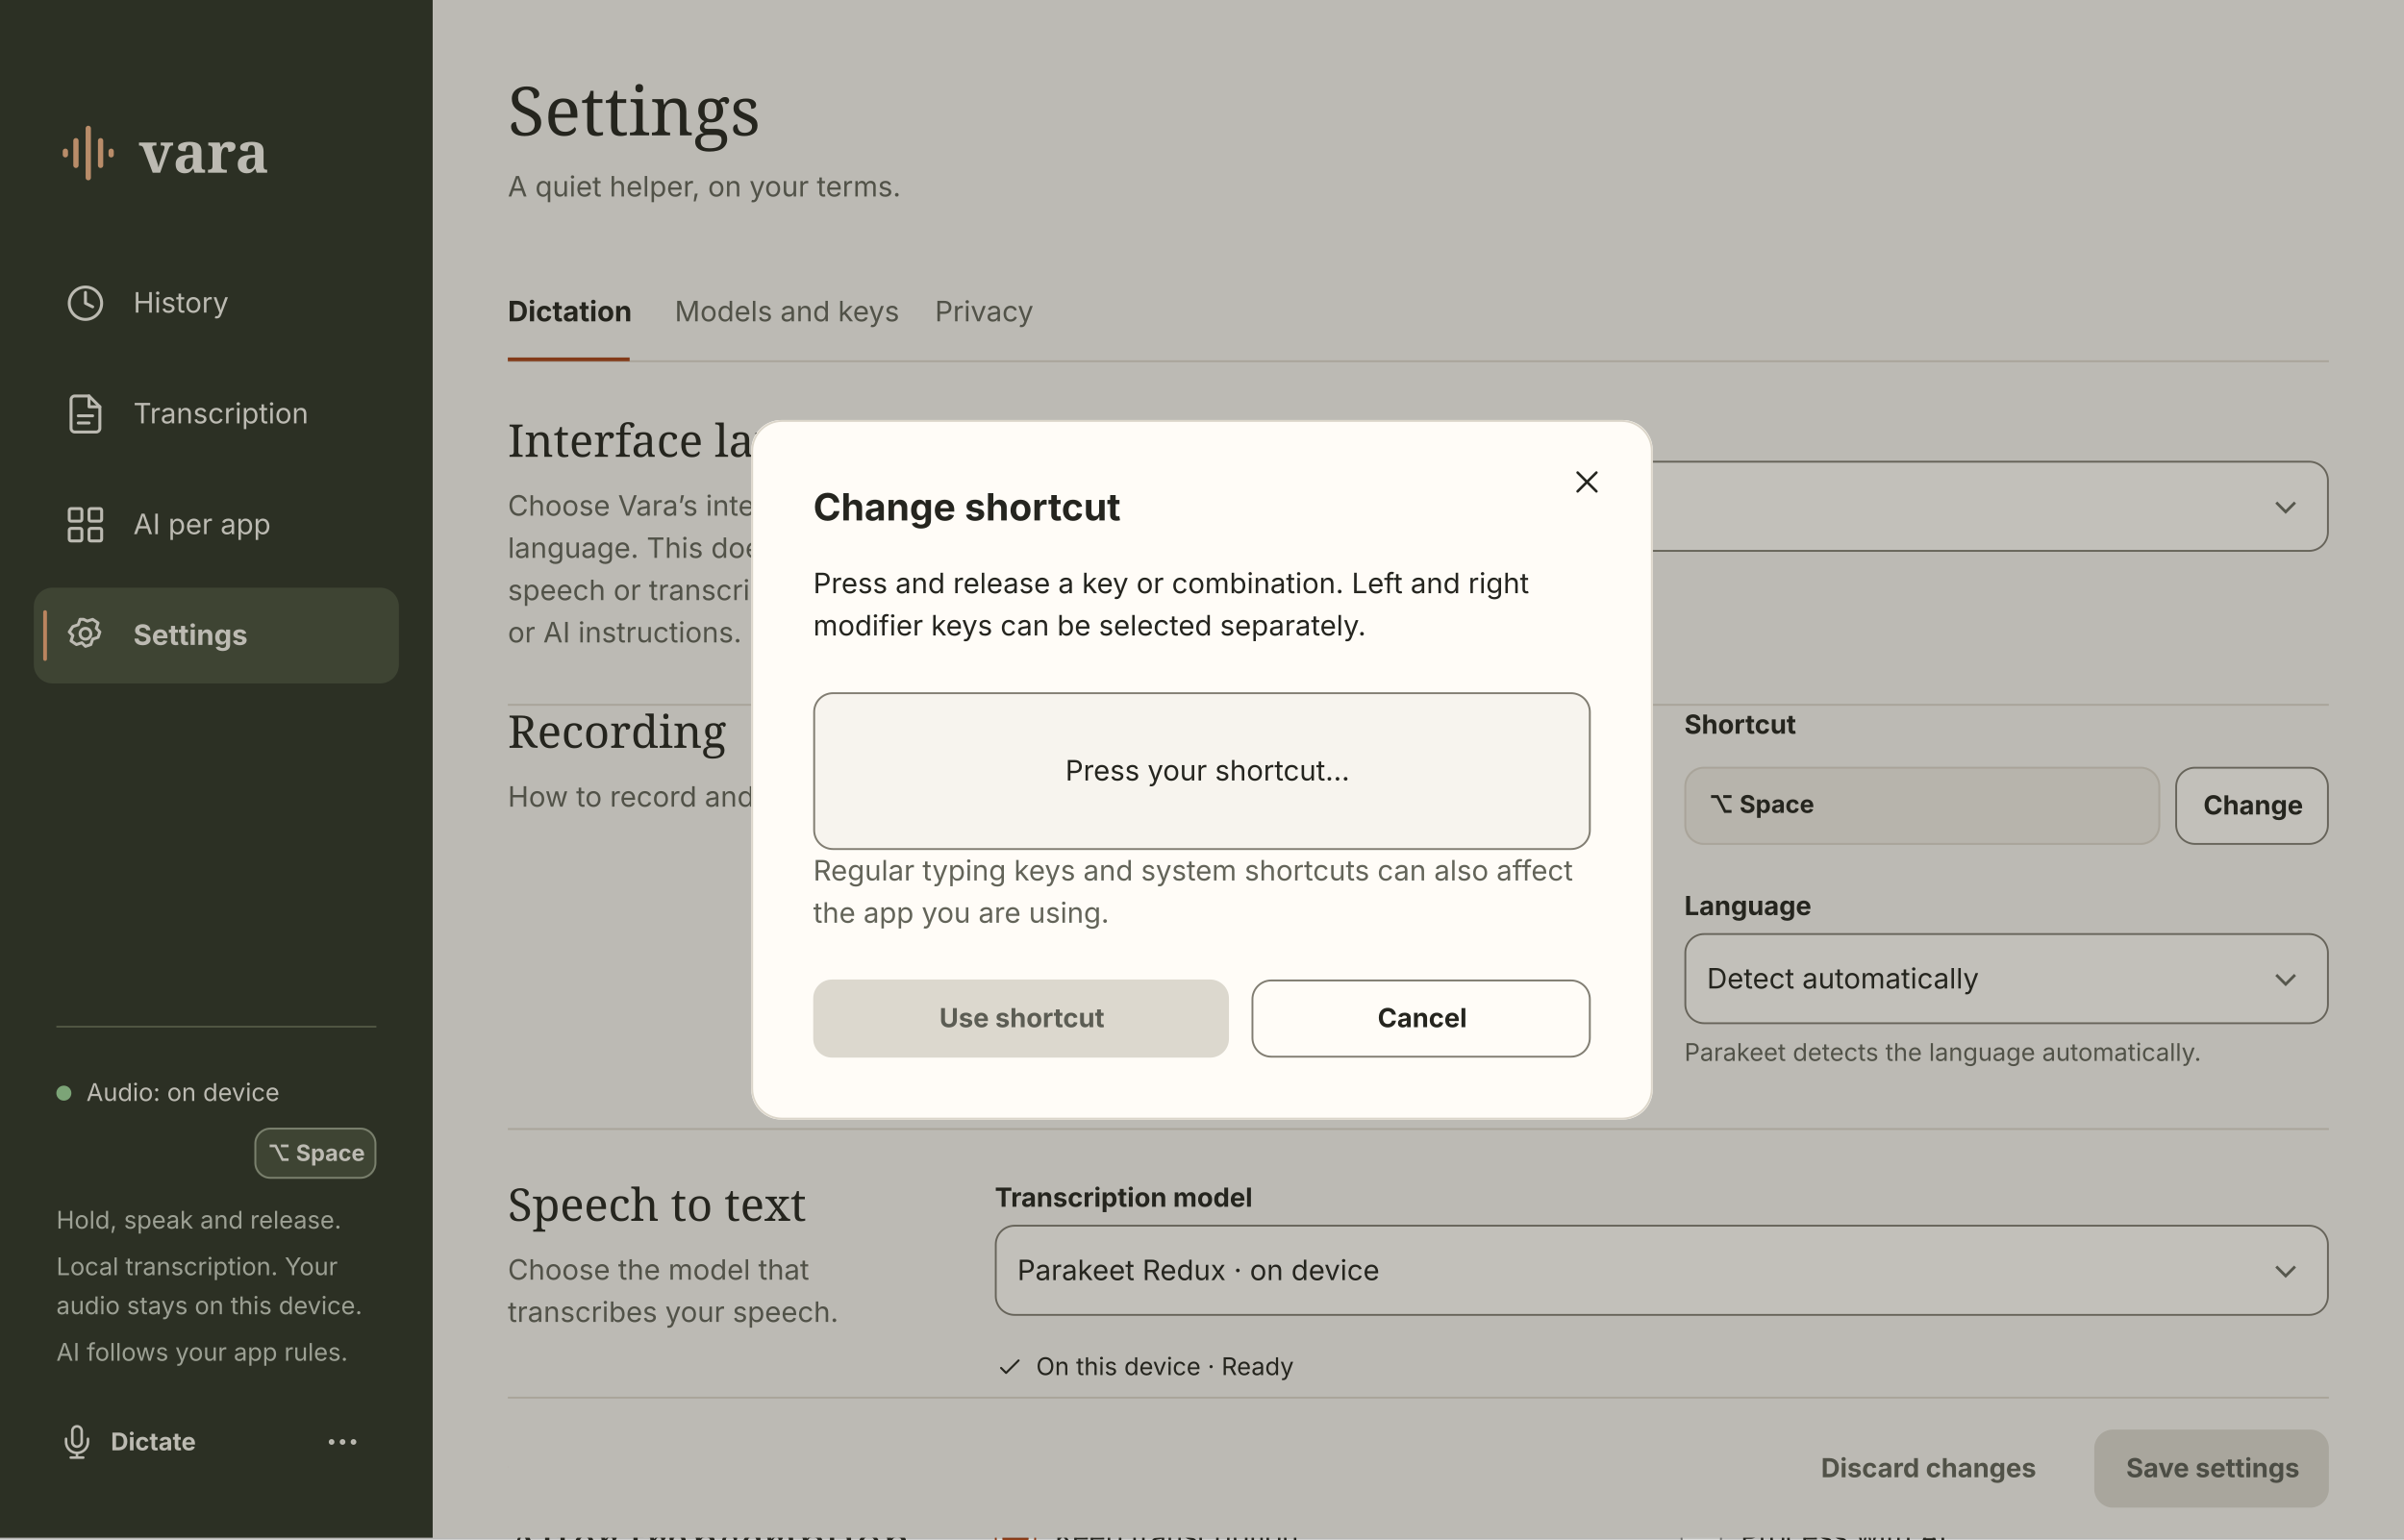
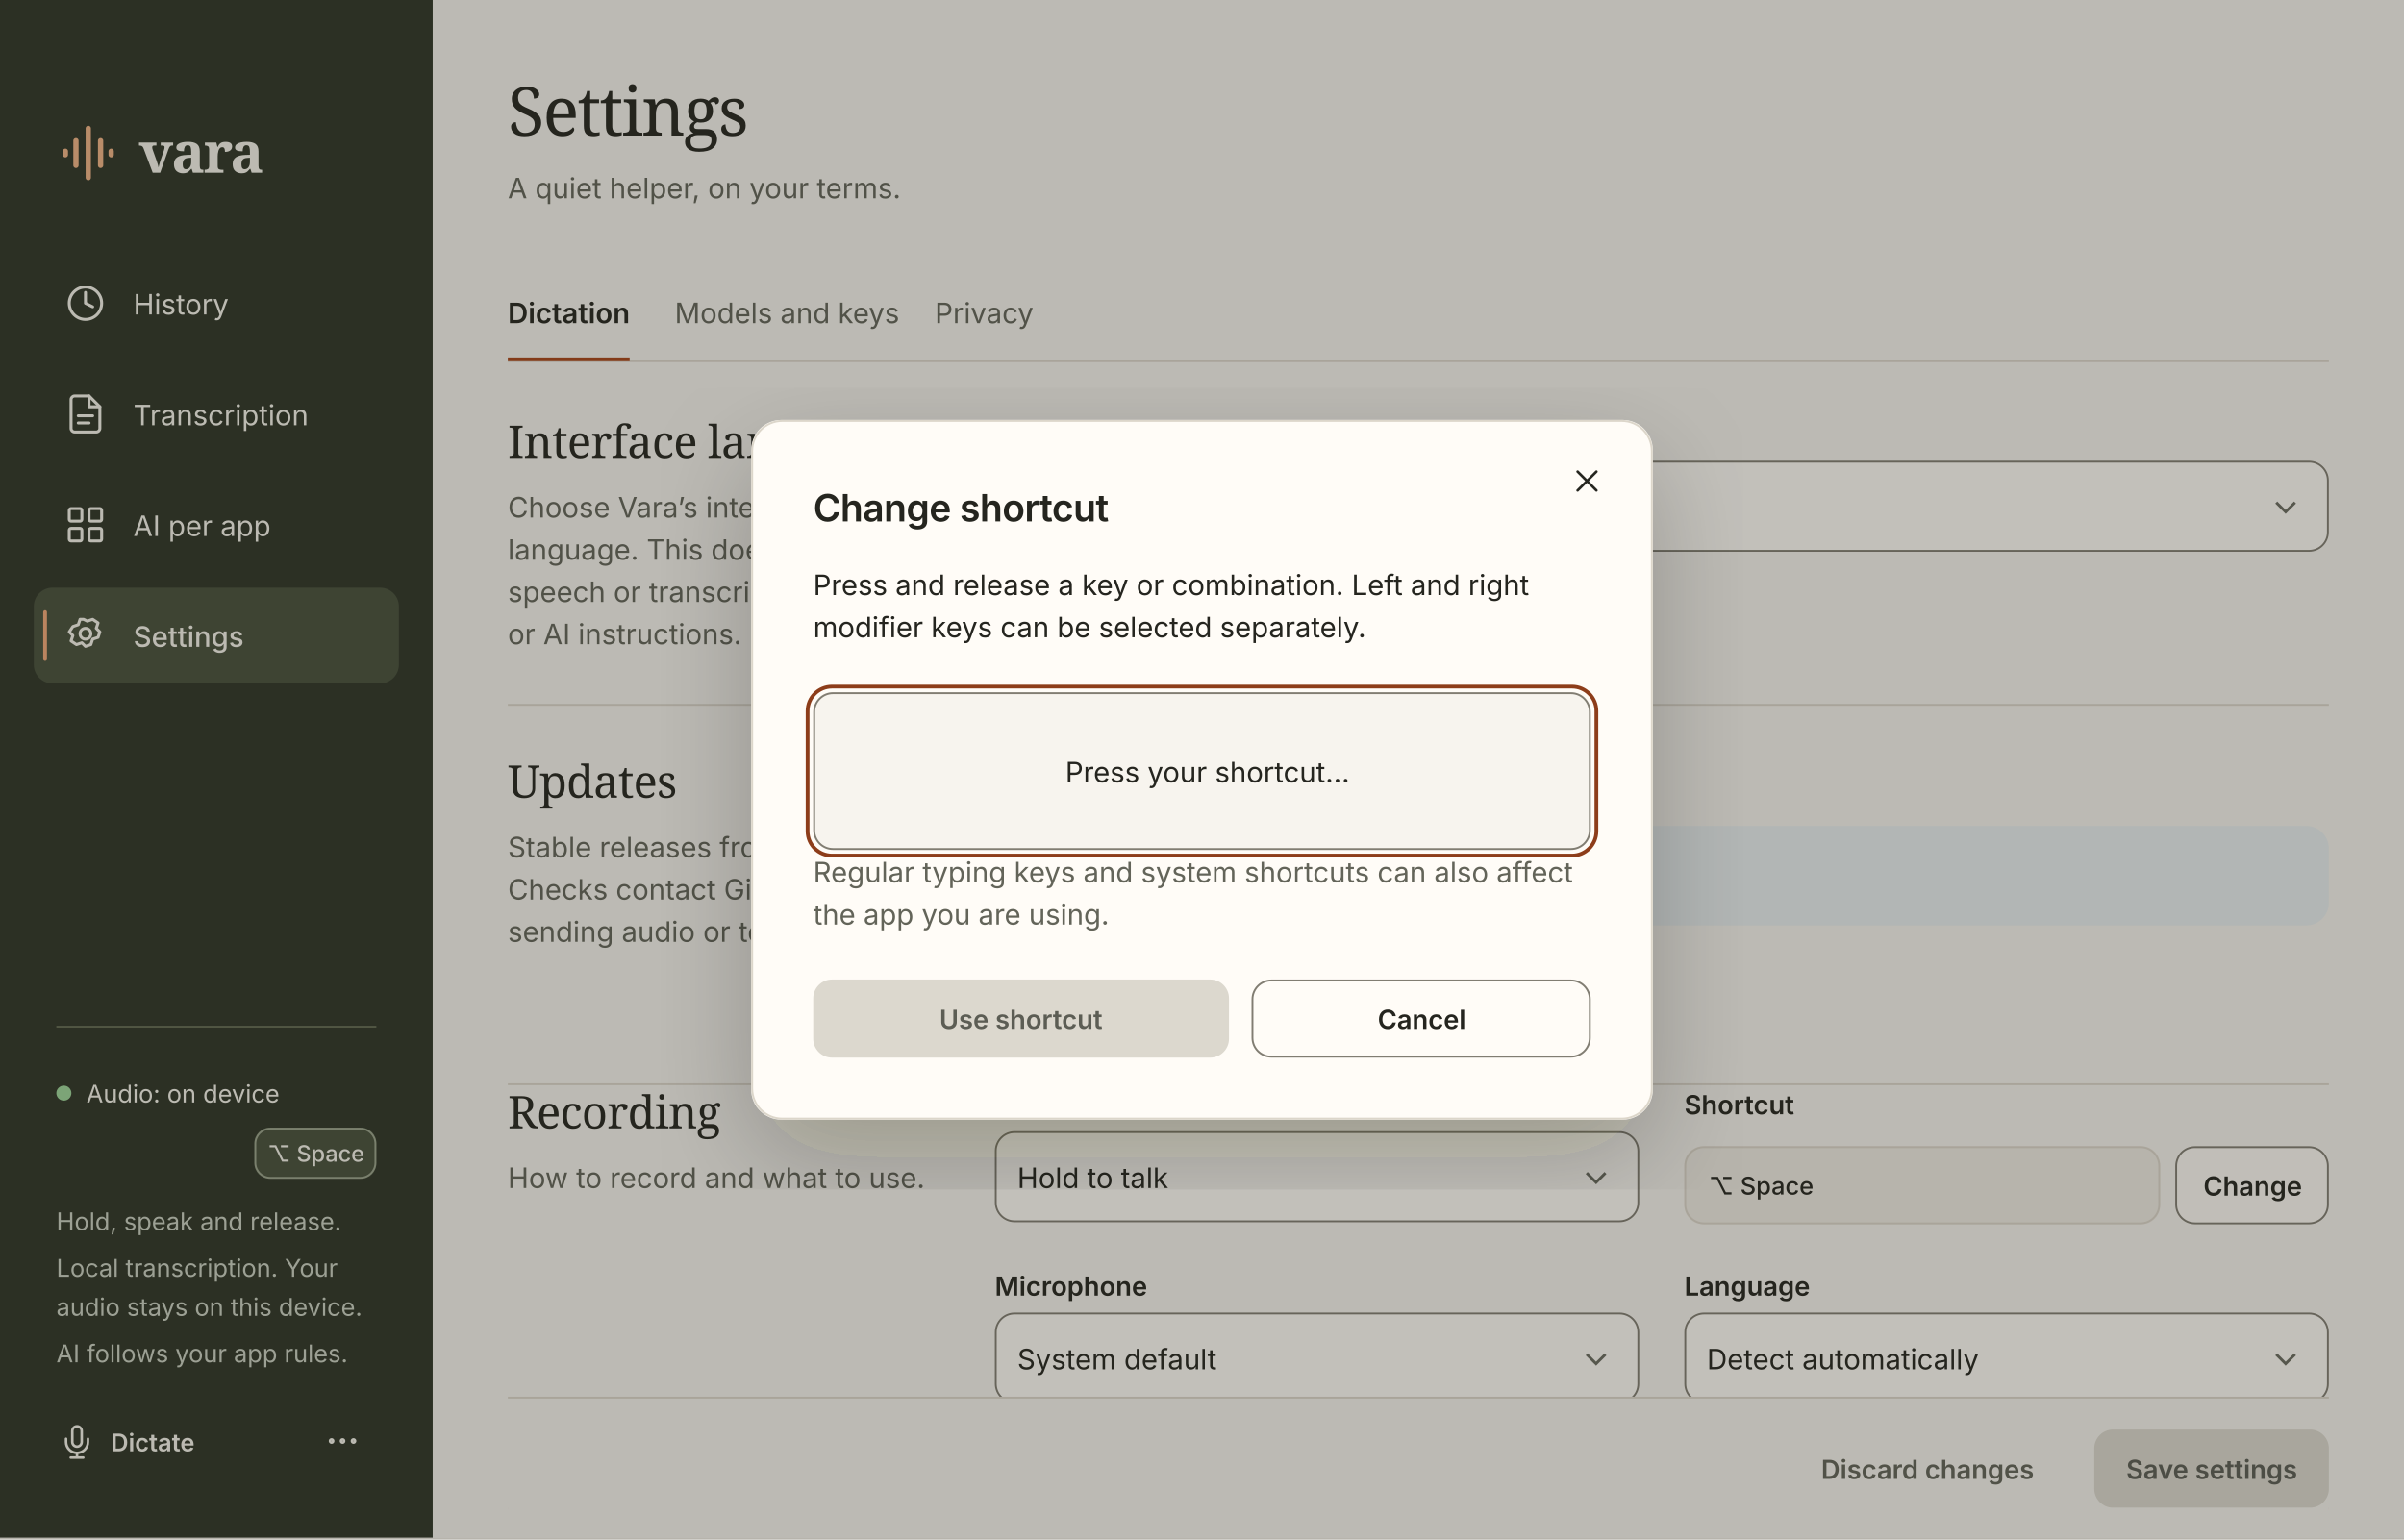
<svg xmlns="http://www.w3.org/2000/svg" width="1280" height="820" viewBox="0 0 1280 820">
+   <rect width="1280" height="820" fill="rgb(240, 235, 227)" />
  <rect x="0" y="-1" width="1280" height="820" rx="0" fill="rgb(255, 252, 247)" />
  <rect x="0" y="-1" width="1280" height="820" rx="0" fill="rgb(247, 244, 238)" />
-   <rect x="0" y="-1" width="230.391" height="820" rx="0" fill="rgb(47, 53, 39)" />
-   <svg x="32" y="66.5" width="30" height="30" class="brand-mark" viewBox="0 0 32 32" fill="none" stroke="rgb(242, 180, 134)" stroke-width="3" stroke-linecap="round" aria-hidden="true">
-     <path d="M3 15v2m6-8v14m7-21v28m7-21v14m6-8v2" />
-   </svg>
-   <text x="74" y="92" fill="rgb(246, 244, 235)" font-family="Georgia, &quot;Noto Serif&quot;, &quot;Liberation Serif&quot;, serif" font-size="30px" font-weight="bold">vara</text>
-   <svg x="34" y="150" width="23" height="23" class="icon " viewBox="0 0 24 24" fill="none" stroke="rgb(246, 244, 235)" stroke-width="1.65" stroke-linecap="round" stroke-linejoin="round" aria-hidden="true">
-     <circle cx="12" cy="12" r="9" />
-     <path d="M12 6v6l4 2" />
-   </svg>
-   <text x="71" y="166.5" fill="rgb(246, 244, 235)" font-family="system-ui, -apple-system, &quot;Segoe UI&quot;, sans-serif" font-size="15px" font-weight="normal">History</text>
-   <svg x="34" y="209" width="23" height="23" class="icon " viewBox="0 0 24 24" fill="none" stroke="rgb(246, 244, 235)" stroke-width="1.65" stroke-linecap="round" stroke-linejoin="round" aria-hidden="true">
-     <path d="M14 2H6a2 2 0 0 0-2 2v16a2 2 0 0 0 2 2h12a2 2 0 0 0 2-2V8Z" />
-     <path d="M14 2v6h6M8 13h8M8 17h6" />
-   </svg>
-   <text x="71" y="225.5" fill="rgb(246, 244, 235)" font-family="system-ui, -apple-system, &quot;Segoe UI&quot;, sans-serif" font-size="15px" font-weight="normal">Transcription</text>
-   <svg x="34" y="268" width="23" height="23" class="icon " viewBox="0 0 24 24" fill="none" stroke="rgb(246, 244, 235)" stroke-width="1.65" stroke-linecap="round" stroke-linejoin="round" aria-hidden="true">
-     <rect x="3" y="3" width="7" height="7" rx="1" />
-     <rect x="14" y="3" width="7" height="7" rx="1" />
-     <rect x="3" y="14" width="7" height="7" rx="1" />
-     <rect x="14" y="14" width="7" height="7" rx="1" />
-   </svg>
-   <text x="71" y="284.5" fill="rgb(246, 244, 235)" font-family="system-ui, -apple-system, &quot;Segoe UI&quot;, sans-serif" font-size="15px" font-weight="normal">AI per app</text>
-   <rect x="18" y="313" width="194.391" height="51" rx="10" fill="rgb(72, 80, 60)" />
-   <rect x="23" y="325" width="2" height="27" rx="1" fill="#f4a978" />
-   <svg x="34" y="327" width="23" height="23" class="icon " viewBox="0 0 24 24" fill="none" stroke="rgb(246, 244, 235)" stroke-width="1.65" stroke-linecap="round" stroke-linejoin="round" aria-hidden="true">
-     <path d="m9 3-1 3-3 1-2 3 2 2-1 3 3 2 3-1 2 2 3-1 1-3 3-1 1-3-2-2 1-3-3-2-3 1-2-1Z" />
-     <circle cx="12" cy="11" r="3" />
-   </svg>
-   <text x="71" y="343.5" fill="rgb(246, 244, 235)" font-family="system-ui, -apple-system, &quot;Segoe UI&quot;, sans-serif" font-size="15px" font-weight="bold">Settings</text>
-   <line x1="30" y1="546.828" x2="200.391" y2="546.828" stroke="rgb(98, 105, 81)" stroke-width="1" />
-   <rect x="30" y="578.219" width="8" height="8" rx="50" fill="rgb(158, 214, 154)" />
-   <text x="46" y="586.378" fill="rgb(246, 244, 235)" font-family="system-ui, -apple-system, &quot;Segoe UI&quot;, sans-serif" font-size="13px" font-weight="normal">Audio: on device</text>
-   <rect x="135.469" y="600.625" width="64.922" height="27.188" rx="8" fill="rgb(72, 80, 60)" />
-   <rect x="135.969" y="601.125" width="63.922" height="26.188" rx="8" fill="none" stroke="rgb(155, 163, 140)" stroke-width="1" />
-   <text x="142.469" y="618.325" fill="rgb(246, 244, 235)" font-family="system-ui, -apple-system, &quot;Segoe UI&quot;, sans-serif" font-size="12px" font-weight="bold">⌥ Space</text>
-   <text x="30" y="654.362" fill="rgb(203, 208, 194)" font-family="system-ui, -apple-system, &quot;Segoe UI&quot;, sans-serif" font-size="13px" font-weight="normal">Hold, speak and release.</text>
-   <text x="30" y="679.159" fill="rgb(203, 208, 194)" font-family="system-ui, -apple-system, &quot;Segoe UI&quot;, sans-serif" font-size="13px" font-weight="normal">Local transcription. Your</text>
-   <text x="30" y="699.956" fill="rgb(203, 208, 194)" font-family="system-ui, -apple-system, &quot;Segoe UI&quot;, sans-serif" font-size="13px" font-weight="normal">audio stays on this device.</text>
-   <text x="30" y="724.753" fill="rgb(203, 208, 194)" font-family="system-ui, -apple-system, &quot;Segoe UI&quot;, sans-serif" font-size="13px" font-weight="normal">AI follows your app rules.</text>
-   <svg x="31" y="758" width="20" height="20" class="icon " viewBox="0 0 24 24" fill="none" stroke="rgb(246, 244, 235)" stroke-width="1.65" stroke-linecap="round" stroke-linejoin="round" aria-hidden="true">
-     <rect x="9" y="2" width="6" height="13" rx="3" />
-     <path d="M5 10v2a7 7 0 0 0 14 0v-2M12 19v3m-4 0h8" />
-   </svg>
-   <text x="59" y="772.456" fill="rgb(246, 244, 235)" font-family="system-ui, -apple-system, &quot;Segoe UI&quot;, sans-serif" font-size="13px" font-weight="bold">Dictate</text>
-   <svg x="172.391" y="758" width="20" height="20" class="icon " viewBox="0 0 24 24" fill="none" stroke="rgb(246, 244, 235)" stroke-width="1.65" stroke-linecap="round" stroke-linejoin="round" aria-hidden="true">
-     <circle cx="5" cy="12" r="1" />
-     <circle cx="12" cy="12" r="1" />
-     <circle cx="19" cy="12" r="1" />
-   </svg>
-   <rect x="230.391" y="-1" width="1049.609" height="820" rx="0" fill="rgb(247, 244, 238)" />
-   <text x="270.391" y="72.1" fill="rgb(37, 37, 31)" font-family="Georgia, &quot;Noto Serif&quot;, &quot;Liberation Serif&quot;, serif" font-size="36px" font-weight="normal">Settings</text>
-   <text x="270.391" y="104.641" fill="rgb(99, 100, 89)" font-family="system-ui, -apple-system, &quot;Segoe UI&quot;, sans-serif" font-size="15px" font-weight="normal">A quiet helper, on your terms.</text>
-   <line x1="270.391" y1="192.391" x2="1240" y2="192.391" stroke="rgb(220, 214, 202)" stroke-width="1" />
-   <line x1="270.391" y1="191.391" x2="335.25" y2="191.391" stroke="rgb(168, 68, 23)" stroke-width="2" />
-   <text x="270.391" y="171.141" fill="rgb(37, 37, 31)" font-family="system-ui, -apple-system, &quot;Segoe UI&quot;, sans-serif" font-size="15px" font-weight="bold">Dictation</text>
-   <text x="359.25" y="171.141" fill="rgb(99, 100, 89)" font-family="system-ui, -apple-system, &quot;Segoe UI&quot;, sans-serif" font-size="15px" font-weight="normal">Models and keys</text>
-   <text x="497.797" y="171.141" fill="rgb(99, 100, 89)" font-family="system-ui, -apple-system, &quot;Segoe UI&quot;, sans-serif" font-size="15px" font-weight="normal">Privacy</text>
-   <line x1="270.391" y1="375.391" x2="1240" y2="375.391" stroke="rgb(220, 214, 202)" stroke-width="1" />
-   <text x="270.391" y="243.291" fill="rgb(37, 37, 31)" font-family="Georgia, &quot;Noto Serif&quot;, &quot;Liberation Serif&quot;, serif" font-size="24px" font-weight="normal">Interface language</text>
-   <text x="270.391" y="274.641" fill="rgb(99, 100, 89)" font-family="system-ui, -apple-system, &quot;Segoe UI&quot;, sans-serif" font-size="15px" font-weight="normal">Choose Vara’s interface</text>
-   <text x="270.391" y="297.141" fill="rgb(99, 100, 89)" font-family="system-ui, -apple-system, &quot;Segoe UI&quot;, sans-serif" font-size="15px" font-weight="normal">language. This does not change</text>
-   <text x="270.391" y="319.641" fill="rgb(99, 100, 89)" font-family="system-ui, -apple-system, &quot;Segoe UI&quot;, sans-serif" font-size="15px" font-weight="normal">speech or transcription language</text>
-   <text x="270.391" y="342.141" fill="rgb(99, 100, 89)" font-family="system-ui, -apple-system, &quot;Segoe UI&quot;, sans-serif" font-size="15px" font-weight="normal">or AI instructions.</text>
-   <text x="529.688" y="235.791" fill="rgb(37, 37, 31)" font-family="system-ui, -apple-system, &quot;Segoe UI&quot;, sans-serif" font-size="14px" font-weight="bold">Interface language</text>
-   <rect x="529.688" y="245.391" width="710.312" height="48.5" rx="10" fill="rgb(255, 252, 247)" />
-   <rect x="530.188" y="245.891" width="709.312" height="47.5" rx="10" fill="none" stroke="rgb(129, 125, 114)" stroke-width="1" />
-   <path d="M1212 267.641 l5 5 5 -5" fill="none" stroke="#6A6B5F" stroke-width="1.5" />
-   <text x="541.688" y="274.891" fill="rgb(37, 37, 31)" font-family="system-ui, -apple-system, &quot;Segoe UI&quot;, sans-serif" font-size="15px" font-weight="400">English</text>
-   <line x1="270.391" y1="601.328" x2="1240" y2="601.328" stroke="rgb(220, 214, 202)" stroke-width="1" />
-   <text x="270.391" y="398.291" fill="rgb(37, 37, 31)" font-family="Georgia, &quot;Noto Serif&quot;, &quot;Liberation Serif&quot;, serif" font-size="24px" font-weight="normal">Recording</text>
-   <text x="270.391" y="429.641" fill="rgb(99, 100, 89)" font-family="system-ui, -apple-system, &quot;Segoe UI&quot;, sans-serif" font-size="15px" font-weight="normal">How to record and what to use.</text>
-   <text x="529.688" y="390.791" fill="rgb(37, 37, 31)" font-family="system-ui, -apple-system, &quot;Segoe UI&quot;, sans-serif" font-size="14px" font-weight="bold">Activation</text>
-   <rect x="529.688" y="400.391" width="343.156" height="48.5" rx="10" fill="rgb(255, 252, 247)" />
-   <rect x="530.188" y="400.891" width="342.156" height="47.5" rx="10" fill="none" stroke="rgb(129, 125, 114)" stroke-width="1" />
-   <path d="M844.844 422.641 l5 5 5 -5" fill="none" stroke="#6A6B5F" stroke-width="1.5" />
-   <text x="541.688" y="429.891" fill="rgb(37, 37, 31)" font-family="system-ui, -apple-system, &quot;Segoe UI&quot;, sans-serif" font-size="15px" font-weight="400">Hold to talk</text>
-   <text x="896.844" y="390.791" fill="rgb(37, 37, 31)" font-family="system-ui, -apple-system, &quot;Segoe UI&quot;, sans-serif" font-size="14px" font-weight="bold">Shortcut</text>
-   <rect x="896.844" y="408.391" width="253.344" height="41.594" rx="10" fill="rgb(240, 235, 227)" />
-   <rect x="897.344" y="408.891" width="252.344" height="40.594" rx="10" fill="none" stroke="rgb(220, 214, 202)" stroke-width="1" />
-   <text x="909.844" y="432.941" fill="rgb(37, 37, 31)" font-family="system-ui, -apple-system, &quot;Segoe UI&quot;, sans-serif" font-size="13px" font-weight="bold">⌥ Space</text>
-   <rect x="1158.188" y="408.391" width="81.812" height="41.594" rx="10" fill="rgb(255, 252, 247)" />
-   <rect x="1158.688" y="408.891" width="80.812" height="40.594" rx="10" fill="none" stroke="rgb(129, 125, 114)" stroke-width="1" />
-   <text x="1173.188" y="433.791" fill="rgb(37, 37, 31)" font-family="system-ui, -apple-system, &quot;Segoe UI&quot;, sans-serif" font-size="14px" font-weight="bold">Change</text>
-   <text x="529.688" y="487.384" fill="rgb(37, 37, 31)" font-family="system-ui, -apple-system, &quot;Segoe UI&quot;, sans-serif" font-size="14px" font-weight="bold">Microphone</text>
-   <rect x="529.688" y="496.984" width="343.156" height="48.5" rx="10" fill="rgb(255, 252, 247)" />
-   <rect x="530.188" y="497.484" width="342.156" height="47.5" rx="10" fill="none" stroke="rgb(129, 125, 114)" stroke-width="1" />
-   <path d="M844.844 519.234 l5 5 5 -5" fill="none" stroke="#6A6B5F" stroke-width="1.5" />
-   <text x="541.688" y="526.484" fill="rgb(37, 37, 31)" font-family="system-ui, -apple-system, &quot;Segoe UI&quot;, sans-serif" font-size="15px" font-weight="400">System default</text>
-   <text x="896.844" y="487.384" fill="rgb(37, 37, 31)" font-family="system-ui, -apple-system, &quot;Segoe UI&quot;, sans-serif" font-size="14px" font-weight="bold">Language</text>
-   <rect x="896.844" y="496.984" width="343.156" height="48.5" rx="10" fill="rgb(255, 252, 247)" />
-   <rect x="897.344" y="497.484" width="342.156" height="47.5" rx="10" fill="none" stroke="rgb(129, 125, 114)" stroke-width="1" />
-   <path d="M1212 519.234 l5 5 5 -5" fill="none" stroke="#6A6B5F" stroke-width="1.5" />
-   <text x="908.844" y="526.484" fill="rgb(37, 37, 31)" font-family="system-ui, -apple-system, &quot;Segoe UI&quot;, sans-serif" font-size="15px" font-weight="400">Detect automatically</text>
-   <text x="896.844" y="565.034" fill="rgb(99, 100, 89)" font-family="system-ui, -apple-system, &quot;Segoe UI&quot;, sans-serif" font-size="13px" font-weight="normal">Parakeet detects the language automatically.</text>
-   <line x1="270.391" y1="781.328" x2="1240" y2="781.328" stroke="rgb(220, 214, 202)" stroke-width="1" />
-   <text x="270.391" y="650.228" fill="rgb(37, 37, 31)" font-family="Georgia, &quot;Noto Serif&quot;, &quot;Liberation Serif&quot;, serif" font-size="24px" font-weight="normal">Speech to text</text>
-   <text x="270.391" y="681.578" fill="rgb(99, 100, 89)" font-family="system-ui, -apple-system, &quot;Segoe UI&quot;, sans-serif" font-size="15px" font-weight="normal">Choose the model that</text>
-   <text x="270.391" y="704.078" fill="rgb(99, 100, 89)" font-family="system-ui, -apple-system, &quot;Segoe UI&quot;, sans-serif" font-size="15px" font-weight="normal">transcribes your speech.</text>
-   <text x="529.688" y="642.728" fill="rgb(37, 37, 31)" font-family="system-ui, -apple-system, &quot;Segoe UI&quot;, sans-serif" font-size="14px" font-weight="bold">Transcription model</text>
-   <rect x="529.688" y="652.328" width="710.312" height="48.5" rx="10" fill="rgb(255, 252, 247)" />
-   <rect x="530.188" y="652.828" width="709.312" height="47.5" rx="10" fill="none" stroke="rgb(129, 125, 114)" stroke-width="1" />
-   <path d="M1212 674.578 l5 5 5 -5" fill="none" stroke="#6A6B5F" stroke-width="1.5" />
-   <text x="541.688" y="681.828" fill="rgb(37, 37, 31)" font-family="system-ui, -apple-system, &quot;Segoe UI&quot;, sans-serif" font-size="15px" font-weight="400">Parakeet Redux · on device</text>
-   <svg x="529.688" y="720.578" width="16" height="16" class="icon " viewBox="0 0 24 24" fill="none" stroke="rgb(37, 37, 31)" stroke-width="1.65" stroke-linecap="round" stroke-linejoin="round" aria-hidden="true">
-     <path d="m5 12 4 4L19 6" />
-   </svg>
-   <text x="551.688" y="732.378" fill="rgb(37, 37, 31)" font-family="system-ui, -apple-system, &quot;Segoe UI&quot;, sans-serif" font-size="13px" font-weight="normal">On this device · Ready</text>
-   <line x1="270.391" y1="932.672" x2="1240" y2="932.672" stroke="rgb(220, 214, 202)" stroke-width="1" />
-   <text x="270.391" y="830.228" fill="rgb(37, 37, 31)" font-family="Georgia, &quot;Noto Serif&quot;, &quot;Liberation Serif&quot;, serif" font-size="24px" font-weight="normal">After transcription</text>
-   <circle cx="540.688" cy="819.328" r="10.5" fill="#fff" stroke="#A84417" />
-   <circle cx="540.688" cy="819.328" r="7" fill="#A84417" />
-   <text x="561.688" y="823.578" fill="rgb(37, 37, 31)" font-family="system-ui, -apple-system, &quot;Segoe UI&quot;, sans-serif" font-size="15px" font-weight="normal">Keep transcription</text>
-   <circle cx="905.844" cy="819.328" r="10.5" fill="#fff" stroke="#888" />
-   <text x="926.844" y="823.578" fill="rgb(37, 37, 31)" font-family="system-ui, -apple-system, &quot;Segoe UI&quot;, sans-serif" font-size="15px" font-weight="normal">Process with AI</text>
-   <rect x="270.391" y="744.406" width="969.609" height="74.594" rx="0" fill="rgb(247, 244, 238)" />
-   <line x1="270.391" y1="744.406" x2="1240" y2="744.406" stroke="rgb(220, 214, 202)" stroke-width="1" />
-   <text x="969.625" y="786.806" fill="rgb(99, 100, 89)" font-family="system-ui, -apple-system, &quot;Segoe UI&quot;, sans-serif" font-size="14px" font-weight="bold">Discard changes</text>
-   <rect x="1115.078" y="761.406" width="124.922" height="41.594" rx="10" fill="rgb(220, 216, 206)" />
-   <text x="1132.078" y="786.806" fill="rgb(92, 93, 84)" font-family="system-ui, -apple-system, &quot;Segoe UI&quot;, sans-serif" font-size="14px" font-weight="bold">Save settings</text>
+   <defs>
+     <clipPath id="clip-1">
+       <rect x="0" y="-1" width="1280" height="820" />
+     </clipPath>
+   </defs>
+   <g clip-path="url(#clip-1)">
+     <rect x="0" y="-1" width="230.391" height="820" rx="0" fill="rgb(47, 53, 39)" />
+     <defs>
+       <clipPath id="clip-2">
+         <rect x="0" y="-1" width="230.391" height="820" />
+       </clipPath>
+     </defs>
+     <g clip-path="url(#clip-2)">
+       <svg x="32" y="66.5" width="30" height="30" class="brand-mark" viewBox="0 0 32 32" fill="none" stroke="rgb(242, 180, 134)" stroke-width="3" stroke-linecap="round" aria-hidden="true">
+         <path d="M3 15v2m6-8v14m7-21v28m7-21v14m6-8v2" />
+       </svg>
+       <text id="text-w600-n1" x="74" y="92" fill="rgb(246, 244, 235)" font-family="Georgia, Noto Serif, Liberation Serif, serif" letter-spacing="-0.9" font-size="30px" font-weight="600">vara</text>
+       <svg x="34" y="150" width="23" height="23" class="icon " viewBox="0 0 24 24" fill="none" stroke="rgb(246, 244, 235)" stroke-width="1.65" stroke-linecap="round" stroke-linejoin="round" aria-hidden="true">
+         <circle cx="12" cy="12" r="9" />
+         <path d="M12 6v6l4 2" />
+       </svg>
+       <text id="text-w400-n2" x="71" y="167.5" fill="rgb(246, 244, 235)" font-family="system-ui, -apple-system, Segoe UI, sans-serif" letter-spacing="0" font-size="15px" font-weight="400">History</text>
+       <svg x="34" y="209" width="23" height="23" class="icon " viewBox="0 0 24 24" fill="none" stroke="rgb(246, 244, 235)" stroke-width="1.65" stroke-linecap="round" stroke-linejoin="round" aria-hidden="true">
+         <path d="M14 2H6a2 2 0 0 0-2 2v16a2 2 0 0 0 2 2h12a2 2 0 0 0 2-2V8Z" />
+         <path d="M14 2v6h6M8 13h8M8 17h6" />
+       </svg>
+       <text id="text-w400-n3" x="71" y="226.5" fill="rgb(246, 244, 235)" font-family="system-ui, -apple-system, Segoe UI, sans-serif" letter-spacing="0" font-size="15px" font-weight="400">Transcription</text>
+       <svg x="34" y="268" width="23" height="23" class="icon " viewBox="0 0 24 24" fill="none" stroke="rgb(246, 244, 235)" stroke-width="1.65" stroke-linecap="round" stroke-linejoin="round" aria-hidden="true">
+         <rect x="3" y="3" width="7" height="7" rx="1" />
+         <rect x="14" y="3" width="7" height="7" rx="1" />
+         <rect x="3" y="14" width="7" height="7" rx="1" />
+         <rect x="14" y="14" width="7" height="7" rx="1" />
+       </svg>
+       <text id="text-w400-n4" x="71" y="285.484" fill="rgb(246, 244, 235)" font-family="system-ui, -apple-system, Segoe UI, sans-serif" letter-spacing="0" font-size="15px" font-weight="400">AI per app</text>
+       <rect x="18" y="313" width="194.391" height="51" rx="10" fill="rgb(72, 80, 60)" />
+       <rect x="23" y="325" width="2" height="27" rx="1" fill="#f4a978" />
+       <svg x="34" y="327" width="23" height="23" class="icon " viewBox="0 0 24 24" fill="none" stroke="rgb(246, 244, 235)" stroke-width="1.65" stroke-linecap="round" stroke-linejoin="round" aria-hidden="true">
+         <path d="m9 3-1 3-3 1-2 3 2 2-1 3 3 2 3-1 2 2 3-1 1-3 3-1 1-3-2-2 1-3-3-2-3 1-2-1Z" />
+         <circle cx="12" cy="11" r="3" />
+       </svg>
+       <text id="text-w500-n5" x="71" y="344.5" fill="rgb(246, 244, 235)" font-family="system-ui, -apple-system, Segoe UI, sans-serif" letter-spacing="0" font-size="15px" font-weight="500">Settings</text>
+       <line x1="30" y1="546.828" x2="200.391" y2="546.828" stroke="rgb(98, 105, 81)" stroke-width="1" />
+       <rect x="30" y="578.219" width="8" height="8" rx="50" fill="rgb(158, 214, 154)" />
+       <text id="text-w400-n6" x="46" y="587.211" fill="rgb(246, 244, 235)" font-family="system-ui, -apple-system, Segoe UI, sans-serif" letter-spacing="0" font-size="13px" font-weight="400">Audio: on device</text>
+       <rect x="135.469" y="600.625" width="64.922" height="27.188" rx="8" fill="rgb(72, 80, 60)" />
+       <rect x="135.969" y="601.125" width="63.922" height="26.188" rx="8" fill="none" stroke="rgb(155, 163, 140)" stroke-width="1" />
+       <text id="text-w500-n7" x="142.469" y="618.703" fill="rgb(246, 244, 235)" font-family="system-ui, -apple-system, Segoe UI, sans-serif" letter-spacing="0" font-size="12px" font-weight="500">⌥ Space</text>
+       <text id="text-w400-n8" x="30" y="655.195" fill="rgb(203, 208, 194)" font-family="system-ui, -apple-system, Segoe UI, sans-serif" letter-spacing="0" font-size="13px" font-weight="400">Hold, speak and release.</text>
+       <text id="text-w400-n9" x="30" y="679.992" fill="rgb(203, 208, 194)" font-family="system-ui, -apple-system, Segoe UI, sans-serif" letter-spacing="0" font-size="13px" font-weight="400">Local transcription. Your</text>
+       <text id="text-w400-n10" x="30" y="700.789" fill="rgb(203, 208, 194)" font-family="system-ui, -apple-system, Segoe UI, sans-serif" letter-spacing="0" font-size="13px" font-weight="400">audio stays on this device.</text>
+       <text id="text-w400-n11" x="30" y="725.586" fill="rgb(203, 208, 194)" font-family="system-ui, -apple-system, Segoe UI, sans-serif" letter-spacing="0" font-size="13px" font-weight="400">AI follows your app rules.</text>
+       <svg x="31" y="758" width="20" height="20" class="icon " viewBox="0 0 24 24" fill="none" stroke="rgb(246, 244, 235)" stroke-width="1.65" stroke-linecap="round" stroke-linejoin="round" aria-hidden="true">
+         <rect x="9" y="2" width="6" height="13" rx="3" />
+         <path d="M5 10v2a7 7 0 0 0 14 0v-2M12 19v3m-4 0h8" />
+       </svg>
+       <text id="text-w600-n12" x="59" y="773" fill="rgb(246, 244, 235)" font-family="system-ui, -apple-system, Segoe UI, sans-serif" letter-spacing="0" font-size="13px" font-weight="600">Dictate</text>
+       <svg x="172.391" y="757.5" width="20" height="20" class="icon " viewBox="0 0 24 24" fill="none" stroke="rgb(246, 244, 235)" stroke-width="1.65" stroke-linecap="round" stroke-linejoin="round" aria-hidden="true">
+         <circle cx="5" cy="12" r="1" />
+         <circle cx="12" cy="12" r="1" />
+         <circle cx="19" cy="12" r="1" />
+       </svg>
+     </g>
+     <rect x="230.391" y="-1" width="1049.609" height="820" rx="0" fill="rgb(247, 244, 238)" />
+     <defs>
+       <clipPath id="clip-3">
+         <rect x="230.391" y="-1" width="1049.609" height="820" />
+       </clipPath>
+     </defs>
+     <g clip-path="url(#clip-3)">
+       <text id="text-w500-n13" x="270.391" y="72.195" fill="rgb(37, 37, 31)" font-family="Georgia, Noto Serif, Liberation Serif, serif" letter-spacing="-0.9" font-size="36px" font-weight="500">Settings</text>
+       <text id="text-w400-n14" x="270.391" y="105.625" fill="rgb(99, 100, 89)" font-family="system-ui, -apple-system, Segoe UI, sans-serif" letter-spacing="0" font-size="15px" font-weight="400">A quiet helper, on your terms.</text>
+       <line x1="270.391" y1="192.391" x2="1240" y2="192.391" stroke="rgb(220, 214, 202)" stroke-width="1" />
+       <line x1="270.391" y1="191.391" x2="335.25" y2="191.391" stroke="rgb(168, 68, 23)" stroke-width="2" />
+       <text id="text-w600-n15" x="270.391" y="172.141" fill="rgb(37, 37, 31)" font-family="system-ui, -apple-system, Segoe UI, sans-serif" letter-spacing="0" font-size="15px" font-weight="600">Dictation</text>
+       <text id="text-w400-n16" x="359.25" y="172.125" fill="rgb(99, 100, 89)" font-family="system-ui, -apple-system, Segoe UI, sans-serif" letter-spacing="0" font-size="15px" font-weight="400">Models and keys</text>
+       <text id="text-w400-n17" x="497.802" y="172.141" fill="rgb(99, 100, 89)" font-family="system-ui, -apple-system, Segoe UI, sans-serif" letter-spacing="0" font-size="15px" font-weight="400">Privacy</text>
+       <line x1="270.391" y1="375.391" x2="1240" y2="375.391" stroke="rgb(220, 214, 202)" stroke-width="1" />
+       <text id="text-w500-n18" x="270.391" y="243.883" fill="rgb(37, 37, 31)" font-family="Georgia, Noto Serif, Liberation Serif, serif" letter-spacing="-0.36" font-size="24px" font-weight="500">Interface language</text>
+       <text id="text-w400-n19" x="270.391" y="275.625" fill="rgb(99, 100, 89)" font-family="system-ui, -apple-system, Segoe UI, sans-serif" letter-spacing="0" font-size="15px" font-weight="400">Choose Vara’s interface</text>
+       <text id="text-w400-n20" x="270.391" y="298.125" fill="rgb(99, 100, 89)" font-family="system-ui, -apple-system, Segoe UI, sans-serif" letter-spacing="0" font-size="15px" font-weight="400">language. This does not change</text>
+       <text id="text-w400-n21" x="270.391" y="320.625" fill="rgb(99, 100, 89)" font-family="system-ui, -apple-system, Segoe UI, sans-serif" letter-spacing="0" font-size="15px" font-weight="400">speech or transcription language</text>
+       <text id="text-w400-n22" x="270.391" y="343.125" fill="rgb(99, 100, 89)" font-family="system-ui, -apple-system, Segoe UI, sans-serif" letter-spacing="0" font-size="15px" font-weight="400">or AI instructions.</text>
+       <text id="text-w600-n23" x="529.688" y="236.383" fill="rgb(37, 37, 31)" font-family="system-ui, -apple-system, Segoe UI, sans-serif" letter-spacing="0" font-size="14px" font-weight="600">Interface language</text>
+       <rect x="529.688" y="245.391" width="710.297" height="48.5" rx="10" fill="rgb(255, 252, 247)" />
+       <rect x="530.188" y="245.891" width="709.297" height="47.5" rx="10" fill="none" stroke="rgb(129, 125, 114)" stroke-width="1" />
+       <path d="M1211.984 267.641 l5 5 5 -5" fill="none" stroke="#6A6B5F" stroke-width="1.5" />
+       <text id="text-w400-n24" x="541.688" y="275.641" fill="rgb(37, 37, 31)" font-family="system-ui, -apple-system, Segoe UI, sans-serif" letter-spacing="0" font-size="15px" font-weight="400">English</text>
+       <line x1="270.391" y1="577.484" x2="1240" y2="577.484" stroke="rgb(220, 214, 202)" stroke-width="1" />
+       <text id="text-w500-n25" x="270.391" y="424.891" fill="rgb(37, 37, 31)" font-family="Georgia, Noto Serif, Liberation Serif, serif" letter-spacing="-0.36" font-size="24px" font-weight="500">Updates</text>
+       <text id="text-w400-n26" x="270.391" y="456.625" fill="rgb(99, 100, 89)" font-family="system-ui, -apple-system, Segoe UI, sans-serif" letter-spacing="0" font-size="15px" font-weight="400">Stable releases from GitHub.</text>
+       <text id="text-w400-n27" x="270.391" y="479.125" fill="rgb(99, 100, 89)" font-family="system-ui, -apple-system, Segoe UI, sans-serif" letter-spacing="0" font-size="15px" font-weight="400">Checks contact GitHub, never</text>
+       <text id="text-w400-n28" x="270.391" y="501.625" fill="rgb(99, 100, 89)" font-family="system-ui, -apple-system, Segoe UI, sans-serif" letter-spacing="0" font-size="15px" font-weight="400">sending audio or text.</text>
+       <text id="text-w400-n29" x="529.688" y="418.625" fill="rgb(99, 100, 89)" font-family="system-ui, -apple-system, Segoe UI, sans-serif" letter-spacing="0" font-size="15px" font-weight="400">Running Vara 1.0.2</text>
+       <rect x="529.688" y="439.891" width="710.297" height="53" rx="12" fill="rgb(233, 239, 240)" />
+       <svg x="545.688" y="456.891" width="20" height="20" class="icon " viewBox="0 0 24 24" fill="none" stroke="rgb(63, 89, 98)" stroke-width="1.65" stroke-linecap="round" stroke-linejoin="round" aria-hidden="true">
+         <circle cx="12" cy="12" r="9" />
+         <path d="M12 11v6m0-10v.1" />
+       </svg>
+       <text id="text-w400-n30" x="575.688" y="471.883" fill="rgb(63, 89, 98)" font-family="system-ui, -apple-system, Segoe UI, sans-serif" letter-spacing="0" font-size="14px" font-weight="400">Vara is up to date.</text>
+       <rect x="531.688" y="524.969" width="12" height="12" rx="3" fill="#007AFF" stroke="#007AFF" />
+       <path d="M534.688 530.969 l3 3 l5 -6" fill="none" stroke="#fff" stroke-width="1.7" />
+       <text id="text-w400-n31" x="548.688" y="535.281" fill="rgb(37, 37, 31)" font-family="system-ui, -apple-system, Segoe UI, sans-serif" letter-spacing="0" font-size="15px" font-weight="400">Check automatically</text>
+       <rect x="688.219" y="508.891" width="157.875" height="41.594" rx="10" fill="rgb(255, 252, 247)" />
+       <rect x="688.719" y="509.391" width="156.875" height="40.594" rx="10" fill="none" stroke="rgb(129, 125, 114)" stroke-width="1" />
+       <text id="text-w600-n32" x="705.219" y="535.18" fill="rgb(37, 37, 31)" font-family="system-ui, -apple-system, Segoe UI, sans-serif" letter-spacing="0" font-size="14px" font-weight="600">Check for updates</text>
+       <line x1="270.391" y1="803.422" x2="1240" y2="803.422" stroke="rgb(220, 214, 202)" stroke-width="1" />
+       <text id="text-w500-n33" x="270.391" y="600.984" fill="rgb(37, 37, 31)" font-family="Georgia, Noto Serif, Liberation Serif, serif" letter-spacing="-0.36" font-size="24px" font-weight="500">Recording</text>
+       <text id="text-w400-n34" x="270.391" y="632.719" fill="rgb(99, 100, 89)" font-family="system-ui, -apple-system, Segoe UI, sans-serif" letter-spacing="0" font-size="15px" font-weight="400">How to record and what to use.</text>
+       <text id="text-w600-n35" x="529.688" y="593.484" fill="rgb(37, 37, 31)" font-family="system-ui, -apple-system, Segoe UI, sans-serif" letter-spacing="0" font-size="14px" font-weight="600">Activation</text>
+       <rect x="529.688" y="602.484" width="343.141" height="48.5" rx="10" fill="rgb(255, 252, 247)" />
+       <rect x="530.188" y="602.984" width="342.141" height="47.5" rx="10" fill="none" stroke="rgb(129, 125, 114)" stroke-width="1" />
+       <path d="M844.828 624.734 l5 5 5 -5" fill="none" stroke="#6A6B5F" stroke-width="1.5" />
+       <text id="text-w400-n36" x="541.688" y="632.734" fill="rgb(37, 37, 31)" font-family="system-ui, -apple-system, Segoe UI, sans-serif" letter-spacing="0" font-size="15px" font-weight="400">Hold to talk</text>
+       <text id="text-w600-n37" x="896.828" y="593.484" fill="rgb(37, 37, 31)" font-family="system-ui, -apple-system, Segoe UI, sans-serif" letter-spacing="0" font-size="14px" font-weight="600">Shortcut</text>
+       <rect x="896.828" y="610.484" width="253.359" height="41.594" rx="10" fill="rgb(240, 235, 227)" />
+       <rect x="897.328" y="610.984" width="252.359" height="40.594" rx="10" fill="none" stroke="rgb(220, 214, 202)" stroke-width="1" />
+       <text id="text-w500-n38" x="909.828" y="636.227" fill="rgb(37, 37, 31)" font-family="system-ui, -apple-system, Segoe UI, sans-serif" letter-spacing="0" font-size="13px" font-weight="500">⌥ Space</text>
+       <rect x="1158.188" y="610.484" width="81.797" height="41.594" rx="10" fill="rgb(253, 250, 244)" />
+       <rect x="1158.688" y="610.984" width="80.797" height="40.594" rx="10" fill="none" stroke="rgb(129, 125, 114)" stroke-width="1" />
+       <text id="text-w600-n39" x="1173.188" y="636.781" fill="rgb(37, 37, 31)" font-family="system-ui, -apple-system, Segoe UI, sans-serif" letter-spacing="0" font-size="14px" font-weight="600">Change</text>
+       <text id="text-w600-n40" x="529.688" y="690.078" fill="rgb(37, 37, 31)" font-family="system-ui, -apple-system, Segoe UI, sans-serif" letter-spacing="0" font-size="14px" font-weight="600">Microphone</text>
+       <rect x="529.688" y="699.078" width="343.141" height="48.5" rx="10" fill="rgb(255, 252, 247)" />
+       <rect x="530.188" y="699.578" width="342.141" height="47.5" rx="10" fill="none" stroke="rgb(129, 125, 114)" stroke-width="1" />
+       <path d="M844.828 721.328 l5 5 5 -5" fill="none" stroke="#6A6B5F" stroke-width="1.5" />
+       <text id="text-w400-n41" x="541.688" y="729.328" fill="rgb(37, 37, 31)" font-family="system-ui, -apple-system, Segoe UI, sans-serif" letter-spacing="0" font-size="15px" font-weight="400">System default</text>
+       <text id="text-w600-n42" x="896.828" y="690.078" fill="rgb(37, 37, 31)" font-family="system-ui, -apple-system, Segoe UI, sans-serif" letter-spacing="0" font-size="14px" font-weight="600">Language</text>
+       <rect x="896.828" y="699.078" width="343.156" height="48.5" rx="10" fill="rgb(255, 252, 247)" />
+       <rect x="897.328" y="699.578" width="342.156" height="47.5" rx="10" fill="none" stroke="rgb(129, 125, 114)" stroke-width="1" />
+       <path d="M1211.984 721.328 l5 5 5 -5" fill="none" stroke="#6A6B5F" stroke-width="1.5" />
+       <text id="text-w400-n43" x="908.828" y="729.328" fill="rgb(37, 37, 31)" font-family="system-ui, -apple-system, Segoe UI, sans-serif" letter-spacing="0" font-size="15px" font-weight="400">Detect automatically</text>
+       <text id="text-w400-n44" x="896.828" y="767.992" fill="rgb(99, 100, 89)" font-family="system-ui, -apple-system, Segoe UI, sans-serif" letter-spacing="0" font-size="13px" font-weight="400">Parakeet detects the language automatically.</text>
+       <line x1="270.391" y1="983.422" x2="1240" y2="983.422" stroke="rgb(220, 214, 202)" stroke-width="1" />
+       <rect x="270.391" y="744.406" width="969.609" height="74.594" rx="0" fill="rgb(247, 244, 238)" />
+       <line x1="270.391" y1="744.406" x2="1240" y2="744.406" stroke="rgb(220, 214, 202)" stroke-width="1" />
+       <text id="text-w600-n45" x="969.641" y="787.695" fill="rgb(99, 100, 89)" font-family="system-ui, -apple-system, Segoe UI, sans-serif" letter-spacing="0" font-size="14px" font-weight="600">Discard changes</text>
+       <rect x="1115.078" y="761.406" width="124.922" height="41.594" rx="10" fill="rgb(220, 216, 206)" />
+       <text id="text-w600-n46" x="1132.078" y="787.695" fill="rgb(92, 93, 84)" font-family="system-ui, -apple-system, Segoe UI, sans-serif" letter-spacing="0" font-size="14px" font-weight="600">Save settings</text>
+     </g>
+   </g>
  <rect width="1280" height="820" fill="rgba(37,37,31,0.28)" />
-   <rect x="400" y="223.703" width="480" height="372.594" rx="16" fill="rgb(255, 252, 247)" />
+   <defs>
+     <filter id="shadow-1">
+       <feDropShadow dx="0" dy="20" stdDeviation="28" flood-color="rgb(34,31,23)" flood-opacity="0.22" />
+     </filter>
+   </defs>
+   <rect filter="url(#shadow-1)" id="dialog-surface" x="400" y="223.703" width="480" height="372.594" rx="16" fill="rgb(255, 252, 247)" />
  <rect x="400.5" y="224.203" width="479" height="371.594" rx="16" fill="none" stroke="rgb(220, 214, 202)" stroke-width="1" />
-   <svg x="835" y="246.703" width="20" height="20" class="icon " viewBox="0 0 24 24" fill="none" stroke="rgb(37, 37, 31)" stroke-width="1.65" stroke-linecap="round" stroke-linejoin="round" aria-hidden="true">
-     <path d="m6 6 12 12M6 18 18 6" />
-   </svg>
-   <text x="433" y="277.203" fill="rgb(37, 37, 31)" font-family="system-ui, -apple-system, &quot;Segoe UI&quot;, sans-serif" font-size="20px" font-weight="bold">Change shortcut</text>
-   <text x="433" y="315.953" fill="rgb(37, 37, 31)" font-family="system-ui, -apple-system, &quot;Segoe UI&quot;, sans-serif" font-size="15px" font-weight="normal">Press and release a key or combination. Left and right</text>
-   <text x="433" y="338.453" fill="rgb(37, 37, 31)" font-family="system-ui, -apple-system, &quot;Segoe UI&quot;, sans-serif" font-size="15px" font-weight="normal">modifier keys can be selected separately.</text>
-   <rect x="433" y="368.703" width="414" height="84" rx="10" fill="rgb(247, 244, 238)" />
-   <rect x="433.5" y="369.203" width="413" height="83" rx="10" fill="none" stroke="rgb(129, 125, 114)" stroke-width="1" />
-   <text x="567.25" y="415.703" fill="rgb(37, 37, 31)" font-family="system-ui, -apple-system, &quot;Segoe UI&quot;, sans-serif" font-size="15px" font-weight="normal">Press your shortcut…</text>
-   <text x="433" y="468.953" fill="rgb(99, 100, 89)" font-family="system-ui, -apple-system, &quot;Segoe UI&quot;, sans-serif" font-size="15px" font-weight="normal">Regular typing keys and system shortcuts can also affect</text>
-   <text x="433" y="491.453" fill="rgb(99, 100, 89)" font-family="system-ui, -apple-system, &quot;Segoe UI&quot;, sans-serif" font-size="15px" font-weight="normal">the app you are using.</text>
-   <rect x="433" y="521.703" width="221.359" height="41.594" rx="10" fill="rgb(220, 216, 206)" />
-   <text x="500.141" y="547.103" fill="rgb(92, 93, 84)" font-family="system-ui, -apple-system, &quot;Segoe UI&quot;, sans-serif" font-size="14px" font-weight="bold">Use shortcut</text>
-   <rect x="666.359" y="521.703" width="180.641" height="41.594" rx="10" fill="rgb(255, 252, 247)" />
-   <rect x="666.859" y="522.203" width="179.641" height="40.594" rx="10" fill="none" stroke="rgb(129, 125, 114)" stroke-width="1" />
-   <text x="733.516" y="547.103" fill="rgb(37, 37, 31)" font-family="system-ui, -apple-system, &quot;Segoe UI&quot;, sans-serif" font-size="14px" font-weight="bold">Cancel</text>
+   <defs>
+     <clipPath id="clip-4">
+       <rect x="400" y="223.703" width="480" height="372.594" />
+     </clipPath>
+   </defs>
+   <g clip-path="url(#clip-4)">
+     <defs>
+       <clipPath id="clip-5">
+         <rect x="401" y="224.703" width="478" height="370.594" />
+       </clipPath>
+     </defs>
+     <g clip-path="url(#clip-5)">
+       <svg x="835" y="246.203" width="20" height="20" class="icon " viewBox="0 0 24 24" fill="none" stroke="rgb(37, 37, 31)" stroke-width="1.65" stroke-linecap="round" stroke-linejoin="round" aria-hidden="true">
+         <path d="m6 6 12 12M6 18 18 6" />
+       </svg>
+       <text id="text-w600-n47" x="433" y="277.695" fill="rgb(37, 37, 31)" font-family="system-ui, -apple-system, Segoe UI, sans-serif" letter-spacing="-0.3" font-size="20px" font-weight="600">Change shortcut</text>
+       <text id="text-w400-n48" x="433" y="316.938" fill="rgb(37, 37, 31)" font-family="system-ui, -apple-system, Segoe UI, sans-serif" letter-spacing="0" font-size="15px" font-weight="400">Press and release a key or combination. Left and right</text>
+       <text id="text-w400-n49" x="433" y="339.438" fill="rgb(37, 37, 31)" font-family="system-ui, -apple-system, Segoe UI, sans-serif" letter-spacing="0" font-size="15px" font-weight="400">modifier keys can be selected separately.</text>
+       <rect x="433" y="368.703" width="414" height="84" rx="10" fill="rgb(247, 244, 238)" />
+       <rect x="433.5" y="369.203" width="413" height="83" rx="10" fill="none" stroke="rgb(129, 125, 114)" stroke-width="1" />
+       <rect x="430" y="365.703" width="420" height="90" rx="13" fill="none" stroke="rgb(141, 61, 26)" stroke-width="2" />
+       <text id="text-w400-n50" x="567.25" y="416.688" fill="rgb(37, 37, 31)" font-family="system-ui, -apple-system, Segoe UI, sans-serif" letter-spacing="0" font-size="15px" font-weight="400">Press your shortcut…</text>
+       <text id="text-w400-n51" x="433" y="469.938" fill="rgb(99, 100, 89)" font-family="system-ui, -apple-system, Segoe UI, sans-serif" letter-spacing="0" font-size="15px" font-weight="400">Regular typing keys and system shortcuts can also affect</text>
+       <text id="text-w400-n52" x="433" y="492.438" fill="rgb(99, 100, 89)" font-family="system-ui, -apple-system, Segoe UI, sans-serif" letter-spacing="0" font-size="15px" font-weight="400">the app you are using.</text>
+       <rect x="433" y="521.703" width="221.375" height="41.594" rx="10" fill="rgb(220, 216, 206)" />
+       <text id="text-w600-n53" x="500.156" y="547.992" fill="rgb(92, 93, 84)" font-family="system-ui, -apple-system, Segoe UI, sans-serif" letter-spacing="0" font-size="14px" font-weight="600">Use shortcut</text>
+       <rect x="666.375" y="521.703" width="180.625" height="41.594" rx="10" fill="rgb(255, 252, 247)" />
+       <rect x="666.875" y="522.203" width="179.625" height="40.594" rx="10" fill="none" stroke="rgb(129, 125, 114)" stroke-width="1" />
+       <text id="text-w600-n54" x="733.532" y="548" fill="rgb(37, 37, 31)" font-family="system-ui, -apple-system, Segoe UI, sans-serif" letter-spacing="0" font-size="14px" font-weight="600">Cancel</text>
+     </g>
+   </g>
+   <defs>
+     <clipPath id="clip-6">
+       <rect x="0" y="819" width="1" height="1" />
+     </clipPath>
+   </defs>
+   <g clip-path="url(#clip-6)">
+ </g>
</svg>
